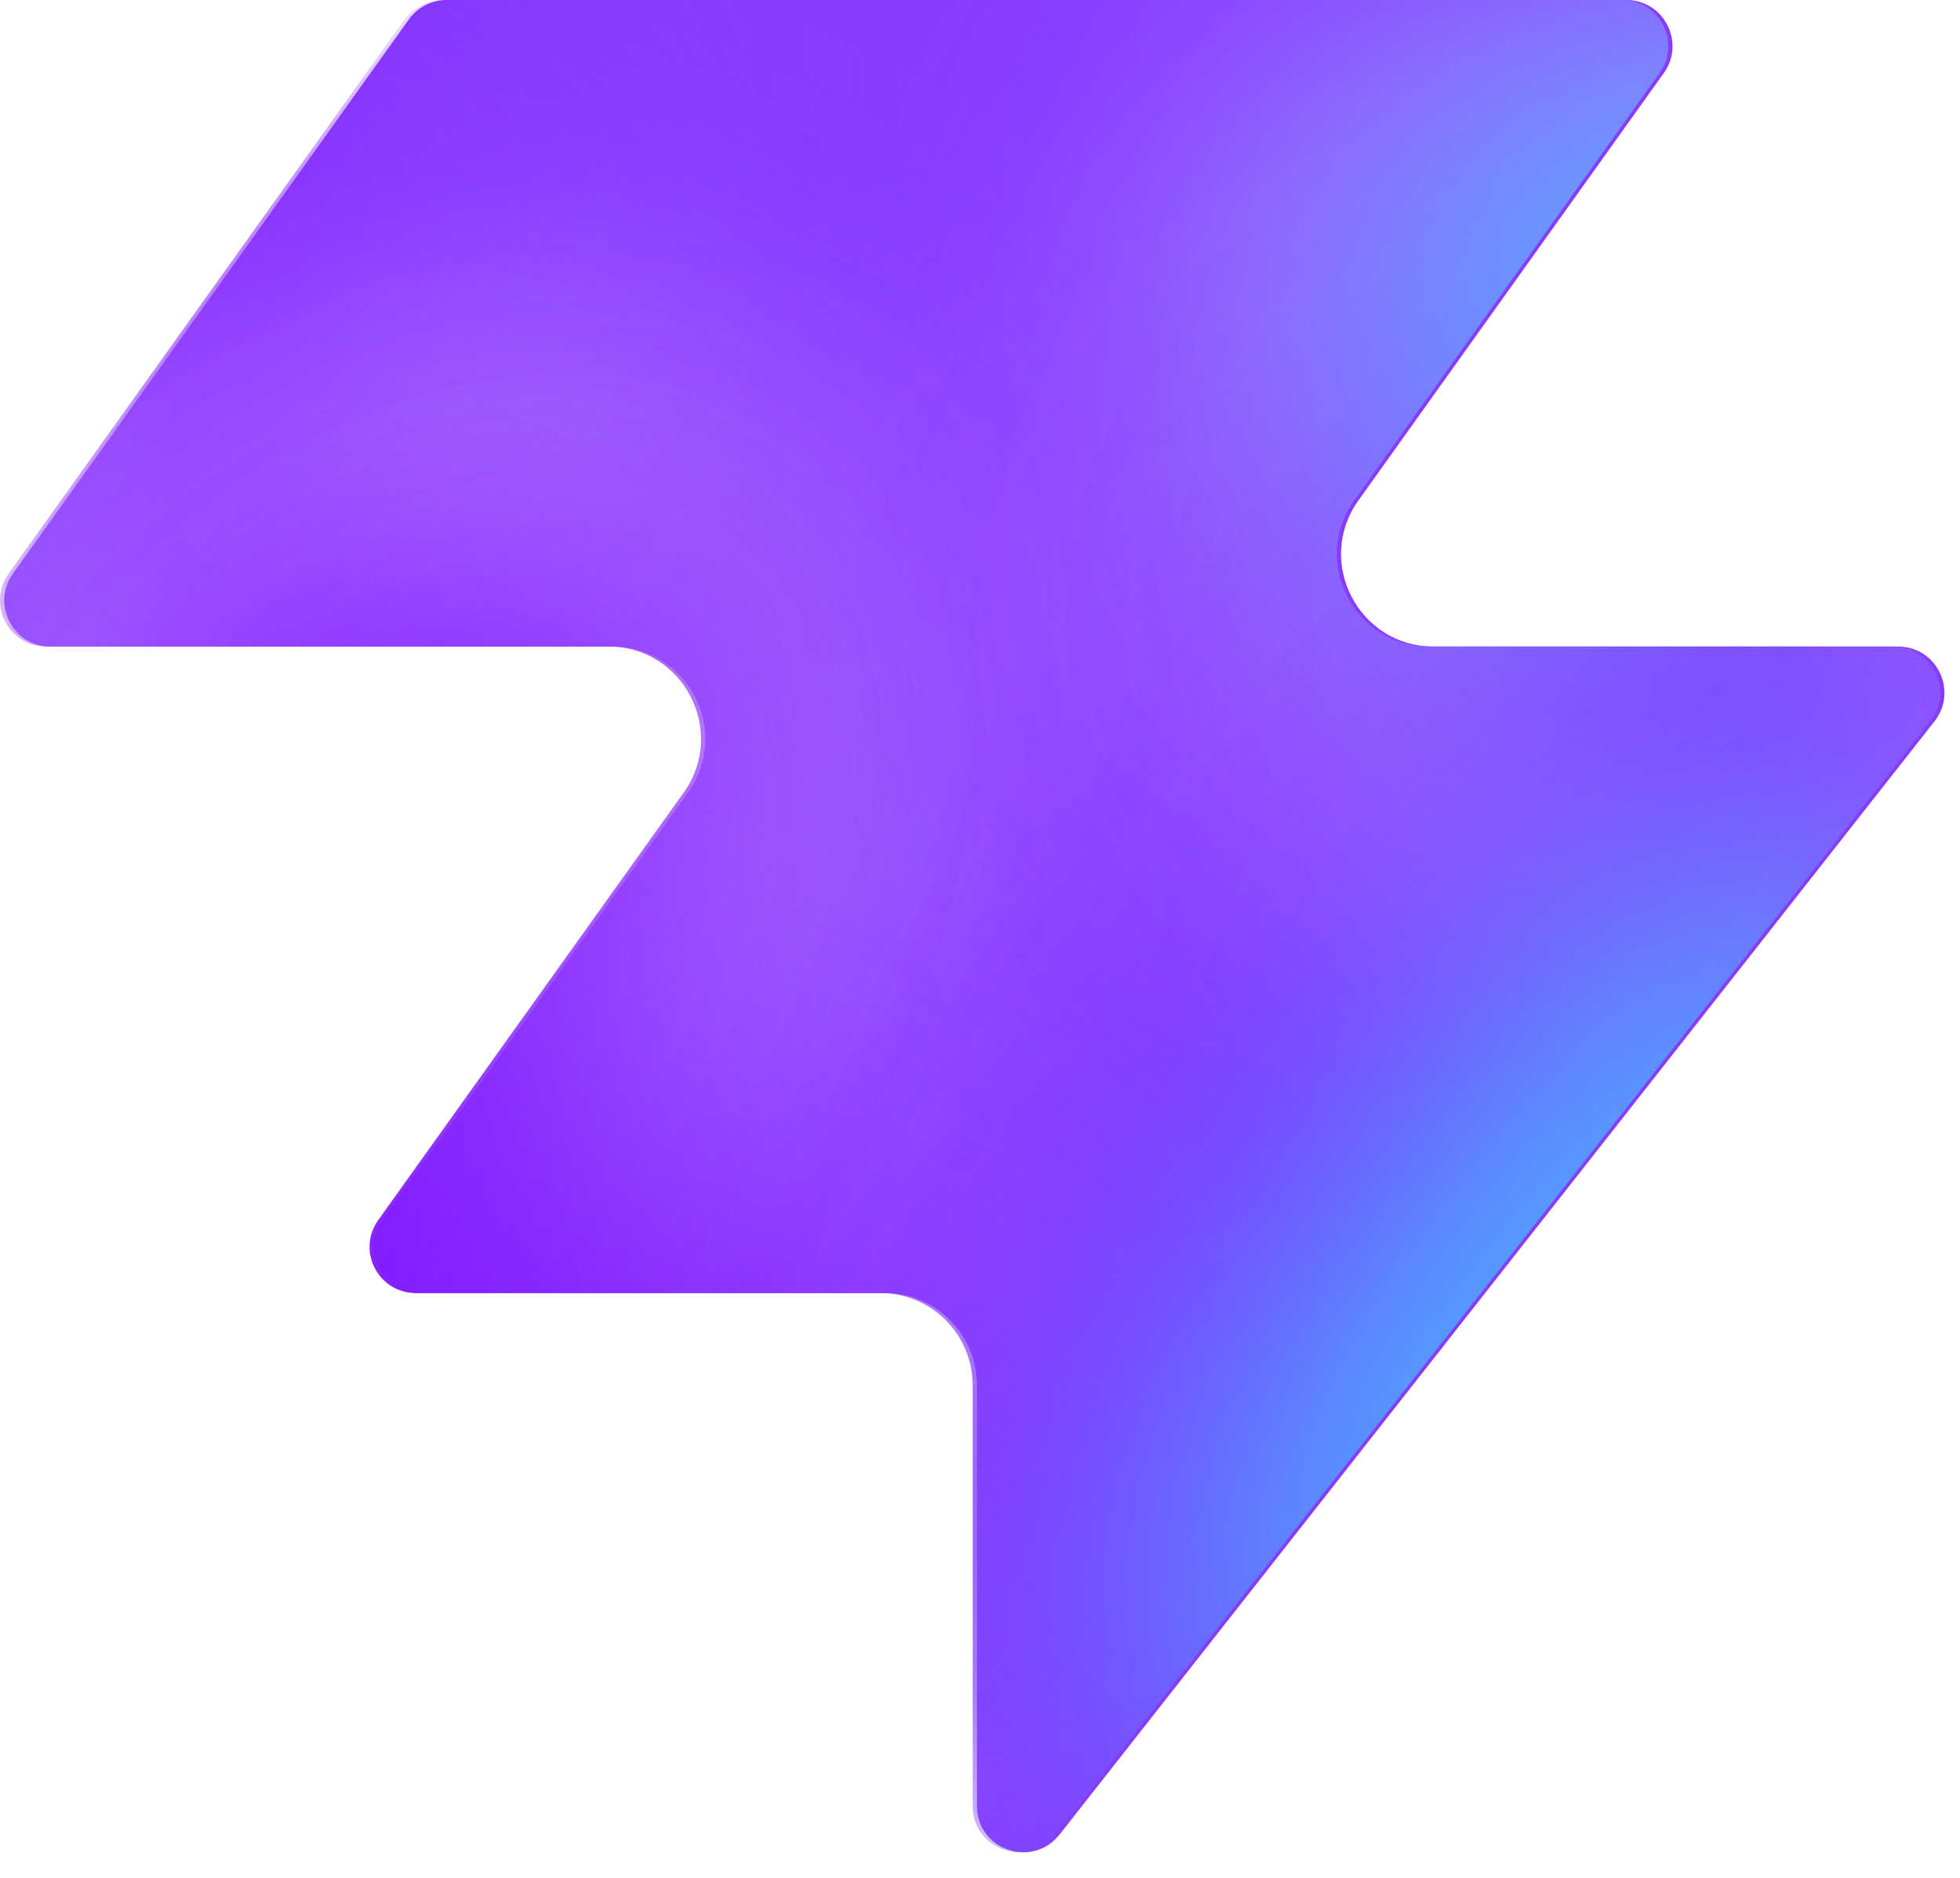
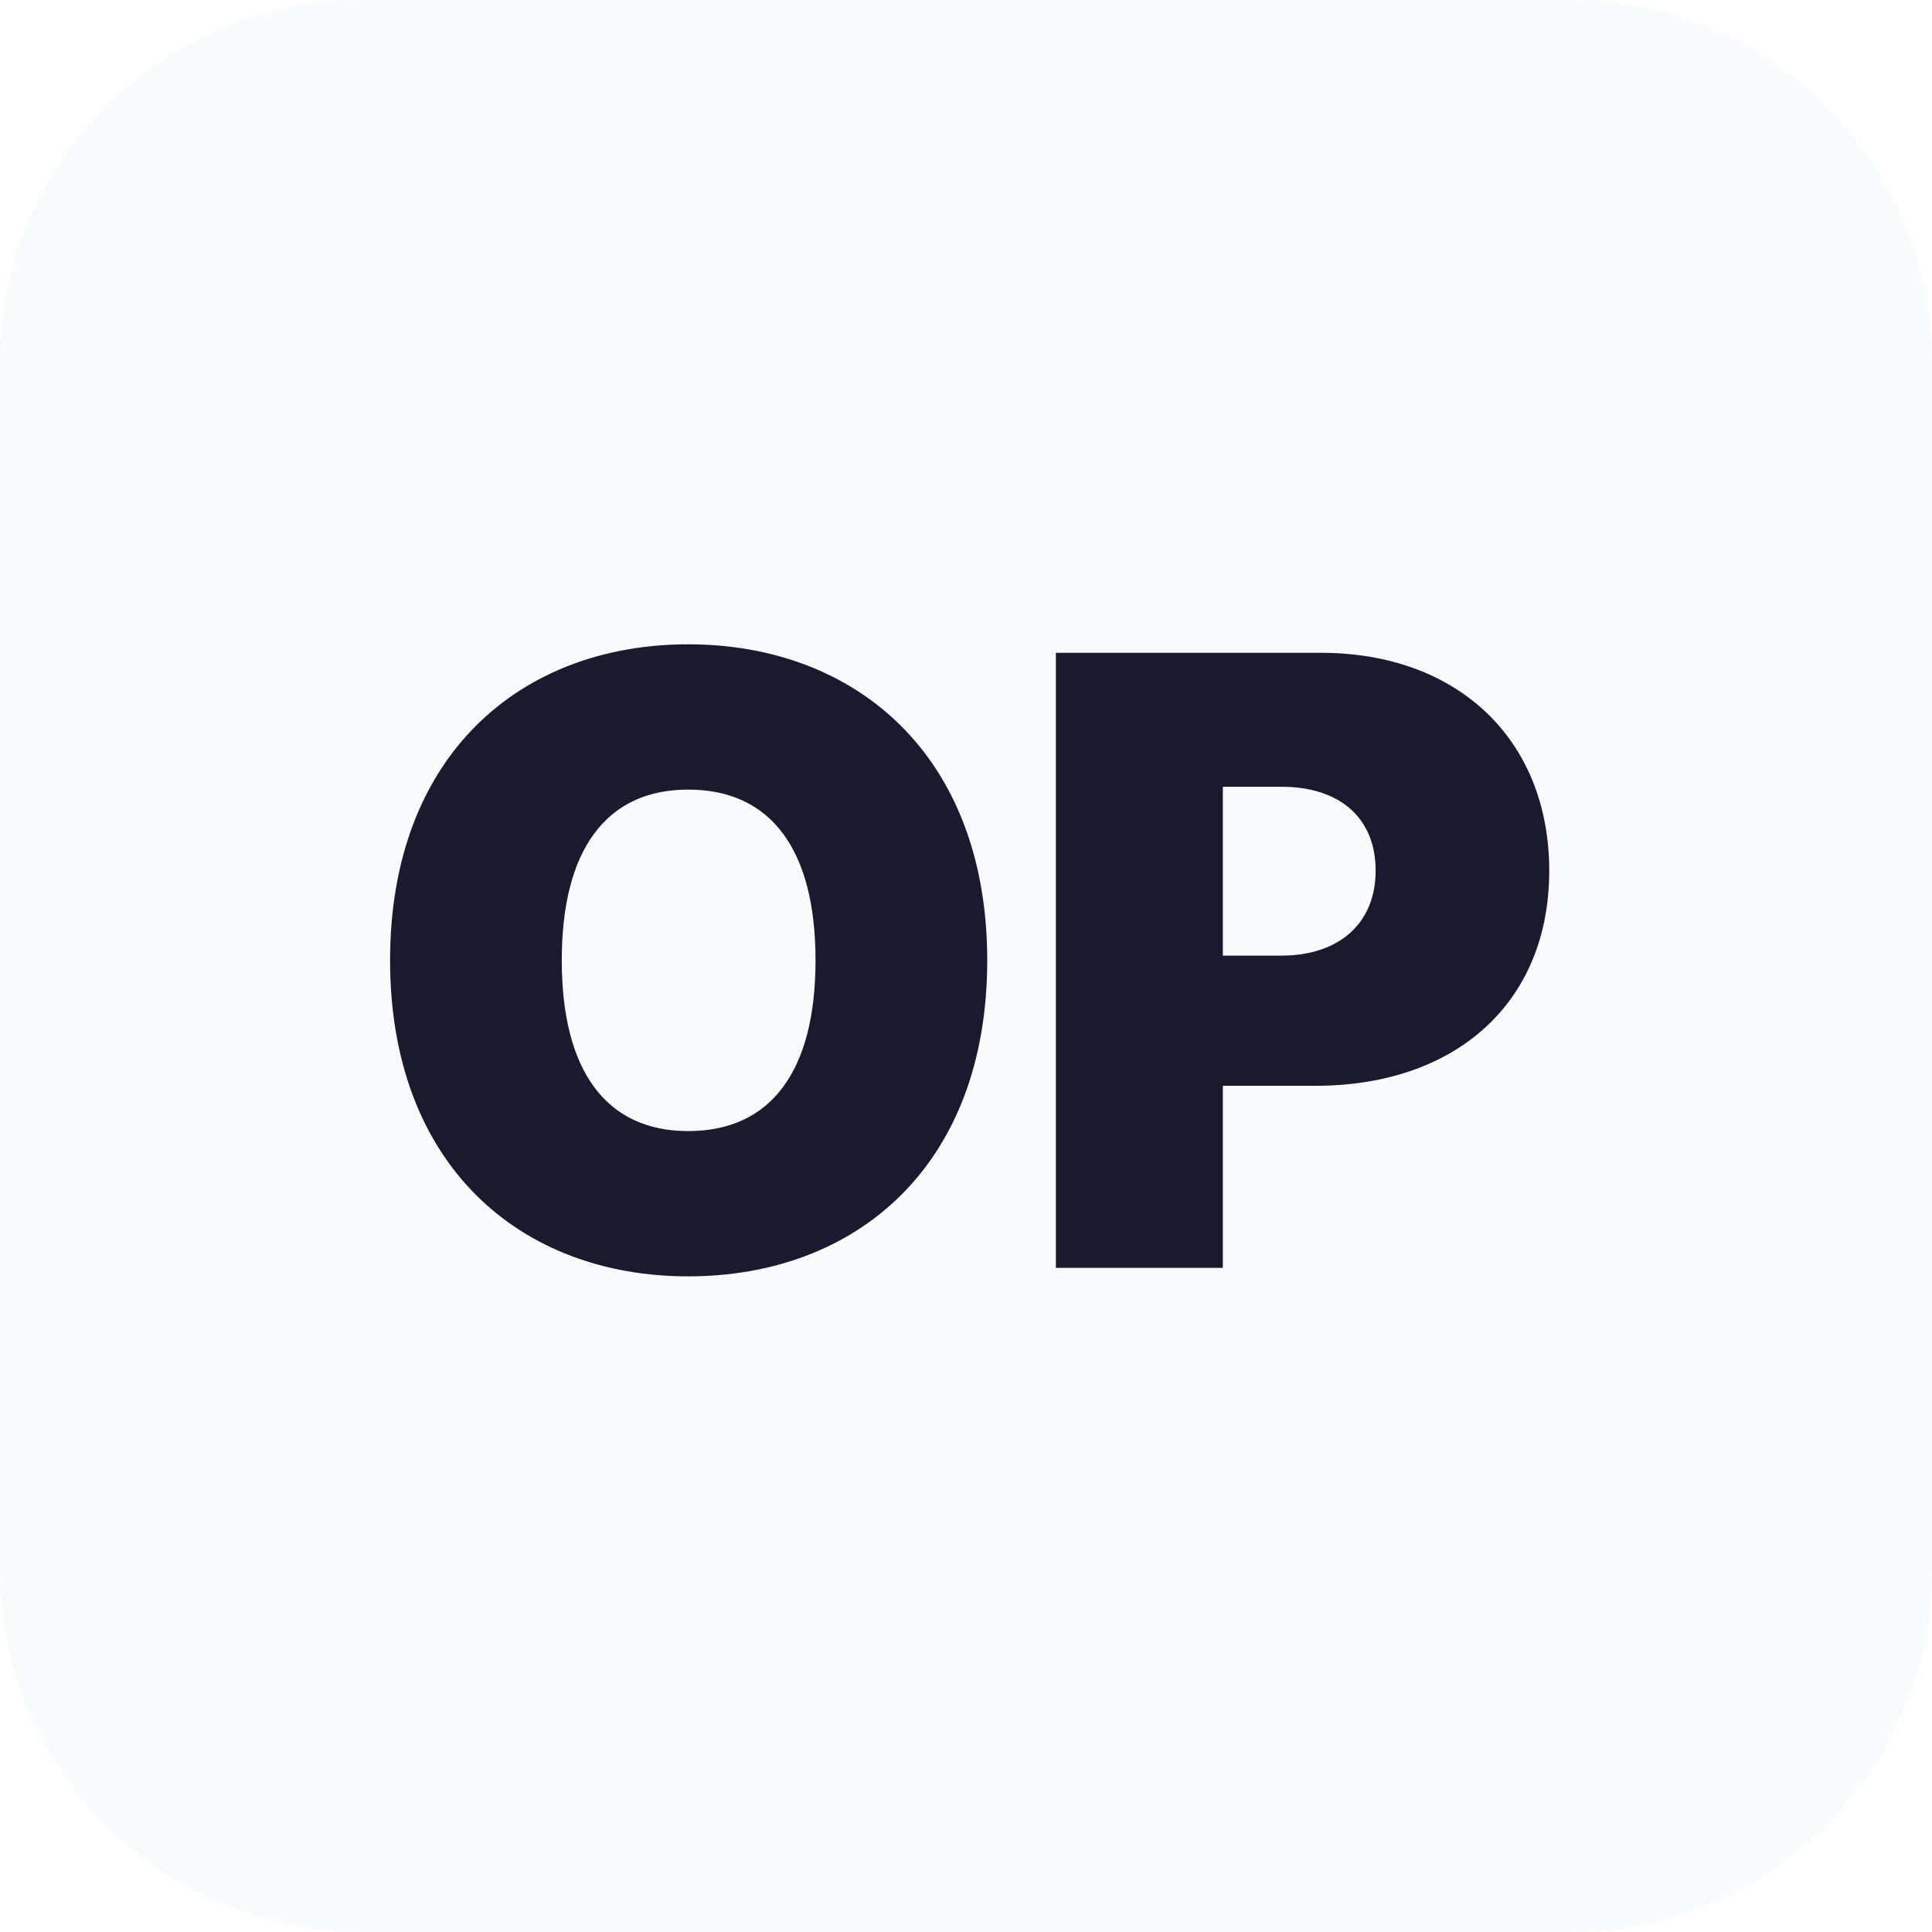
- <svg xmlns="http://www.w3.org/2000/svg" width="48" height="46" fill="none" viewBox="0 0 48 46">
-   <path fill="#863bff" d="M25.946 44.938c-.664.845-2.021.375-2.021-.698V33.937a2.26 2.26 0 0 0-2.262-2.262H10.287c-.92 0-1.456-1.04-.92-1.788l7.48-10.471c1.07-1.497 0-3.578-1.842-3.578H1.237c-.92 0-1.456-1.04-.92-1.788L10.013.474c.214-.297.556-.474.92-.474h28.894c.92 0 1.456 1.04.92 1.788l-7.48 10.471c-1.07 1.498 0 3.579 1.842 3.579h11.377c.943 0 1.473 1.088.89 1.83L25.947 44.94z" style="fill:#863bff;fill:color(display-p3 .525 .23 1);fill-opacity:1" />
-   <mask id="a" width="48" height="46" x="0" y="0" maskUnits="userSpaceOnUse" style="mask-type:alpha">
-     <path fill="#000" d="M25.842 44.938c-.664.844-2.021.375-2.021-.698V33.937a2.26 2.26 0 0 0-2.262-2.262H10.183c-.92 0-1.456-1.04-.92-1.788l7.48-10.471c1.07-1.498 0-3.579-1.842-3.579H1.133c-.92 0-1.456-1.04-.92-1.787L9.91.473c.214-.297.556-.474.92-.474h28.894c.92 0 1.456 1.04.92 1.788l-7.48 10.471c-1.07 1.498 0 3.578 1.842 3.578h11.377c.943 0 1.473 1.088.89 1.832L25.843 44.94z" style="fill:#000;fill-opacity:1" />
-   </mask>
-   <g mask="url(#a)">
-     <g filter="url(#b)">
-       <ellipse cx="5.508" cy="14.704" fill="#ede6ff" rx="5.508" ry="14.704" style="fill:#ede6ff;fill:color(display-p3 .927 .903 1);fill-opacity:1" transform="matrix(.00324 1 1 -.00324 -4.47 31.516)" />
-     </g>
-     <g filter="url(#c)">
-       <ellipse cx="10.399" cy="29.851" fill="#ede6ff" rx="10.399" ry="29.851" style="fill:#ede6ff;fill:color(display-p3 .927 .903 1);fill-opacity:1" transform="matrix(.00324 1 1 -.00324 -39.328 7.883)" />
-     </g>
-     <g filter="url(#d)">
-       <ellipse cx="5.508" cy="30.487" fill="#7e14ff" rx="5.508" ry="30.487" style="fill:#7e14ff;fill:color(display-p3 .492 .077 1);fill-opacity:1" transform="rotate(89.814 -25.913 -14.639)scale(1 -1)" />
-     </g>
-     <g filter="url(#e)">
-       <ellipse cx="5.508" cy="30.599" fill="#7e14ff" rx="5.508" ry="30.599" style="fill:#7e14ff;fill:color(display-p3 .492 .077 1);fill-opacity:1" transform="rotate(89.814 -32.644 -3.334)scale(1 -1)" />
-     </g>
-     <g filter="url(#f)">
-       <ellipse cx="5.508" cy="30.599" fill="#7e14ff" rx="5.508" ry="30.599" style="fill:#7e14ff;fill:color(display-p3 .492 .077 1);fill-opacity:1" transform="matrix(.00324 1 1 -.00324 -34.34 30.47)" />
-     </g>
-     <g filter="url(#g)">
-       <ellipse cx="14.072" cy="22.078" fill="#ede6ff" rx="14.072" ry="22.078" style="fill:#ede6ff;fill:color(display-p3 .927 .903 1);fill-opacity:1" transform="rotate(93.35 24.506 48.493)scale(-1 1)" />
-     </g>
-     <g filter="url(#h)">
-       <ellipse cx="3.47" cy="21.501" fill="#7e14ff" rx="3.47" ry="21.501" style="fill:#7e14ff;fill:color(display-p3 .492 .077 1);fill-opacity:1" transform="rotate(89.009 28.708 47.59)scale(-1 1)" />
-     </g>
-     <g filter="url(#i)">
-       <ellipse cx="3.47" cy="21.501" fill="#7e14ff" rx="3.47" ry="21.501" style="fill:#7e14ff;fill:color(display-p3 .492 .077 1);fill-opacity:1" transform="rotate(89.009 28.708 47.59)scale(-1 1)" />
-     </g>
-     <g filter="url(#j)">
-       <ellipse cx=".387" cy="8.972" fill="#7e14ff" rx="4.407" ry="29.108" style="fill:#7e14ff;fill:color(display-p3 .492 .077 1);fill-opacity:1" transform="rotate(39.51 .387 8.972)" />
-     </g>
-     <g filter="url(#k)">
-       <ellipse cx="47.523" cy="-6.092" fill="#7e14ff" rx="4.407" ry="29.108" style="fill:#7e14ff;fill:color(display-p3 .492 .077 1);fill-opacity:1" transform="rotate(37.892 47.523 -6.092)" />
-     </g>
-     <g filter="url(#l)">
-       <ellipse cx="41.412" cy="6.333" fill="#47bfff" rx="5.971" ry="9.665" style="fill:#47bfff;fill:color(display-p3 .28 .748 1);fill-opacity:1" transform="rotate(37.892 41.412 6.333)" />
-     </g>
-     <g filter="url(#m)">
-       <ellipse cx="-1.879" cy="38.332" fill="#7e14ff" rx="4.407" ry="29.108" style="fill:#7e14ff;fill:color(display-p3 .492 .077 1);fill-opacity:1" transform="rotate(37.892 -1.88 38.332)" />
-     </g>
-     <g filter="url(#n)">
-       <ellipse cx="-1.879" cy="38.332" fill="#7e14ff" rx="4.407" ry="29.108" style="fill:#7e14ff;fill:color(display-p3 .492 .077 1);fill-opacity:1" transform="rotate(37.892 -1.88 38.332)" />
-     </g>
-     <g filter="url(#o)">
-       <ellipse cx="35.651" cy="29.907" fill="#7e14ff" rx="4.407" ry="29.108" style="fill:#7e14ff;fill:color(display-p3 .492 .077 1);fill-opacity:1" transform="rotate(37.892 35.651 29.907)" />
-     </g>
-     <g filter="url(#p)">
-       <ellipse cx="38.418" cy="32.4" fill="#47bfff" rx="5.971" ry="15.297" style="fill:#47bfff;fill:color(display-p3 .28 .748 1);fill-opacity:1" transform="rotate(37.892 38.418 32.4)" />
-     </g>
-   </g>
-   <defs>
-     <filter id="b" width="60.045" height="41.654" x="-19.77" y="16.149" color-interpolation-filters="sRGB" filterUnits="userSpaceOnUse">
-       <feFlood flood-opacity="0" result="BackgroundImageFix" />
-       <feBlend in="SourceGraphic" in2="BackgroundImageFix" result="shape" />
-       <feGaussianBlur result="effect1_foregroundBlur_2002_17158" stdDeviation="7.659" />
-     </filter>
-     <filter id="c" width="90.34" height="51.437" x="-54.613" y="-7.533" color-interpolation-filters="sRGB" filterUnits="userSpaceOnUse">
-       <feFlood flood-opacity="0" result="BackgroundImageFix" />
-       <feBlend in="SourceGraphic" in2="BackgroundImageFix" result="shape" />
-       <feGaussianBlur result="effect1_foregroundBlur_2002_17158" stdDeviation="7.659" />
-     </filter>
-     <filter id="d" width="79.355" height="29.4" x="-49.64" y="2.03" color-interpolation-filters="sRGB" filterUnits="userSpaceOnUse">
-       <feFlood flood-opacity="0" result="BackgroundImageFix" />
-       <feBlend in="SourceGraphic" in2="BackgroundImageFix" result="shape" />
-       <feGaussianBlur result="effect1_foregroundBlur_2002_17158" stdDeviation="4.596" />
-     </filter>
-     <filter id="e" width="79.579" height="29.4" x="-45.045" y="20.029" color-interpolation-filters="sRGB" filterUnits="userSpaceOnUse">
-       <feFlood flood-opacity="0" result="BackgroundImageFix" />
-       <feBlend in="SourceGraphic" in2="BackgroundImageFix" result="shape" />
-       <feGaussianBlur result="effect1_foregroundBlur_2002_17158" stdDeviation="4.596" />
-     </filter>
-     <filter id="f" width="79.579" height="29.4" x="-43.513" y="21.178" color-interpolation-filters="sRGB" filterUnits="userSpaceOnUse">
-       <feFlood flood-opacity="0" result="BackgroundImageFix" />
-       <feBlend in="SourceGraphic" in2="BackgroundImageFix" result="shape" />
-       <feGaussianBlur result="effect1_foregroundBlur_2002_17158" stdDeviation="4.596" />
-     </filter>
-     <filter id="g" width="74.749" height="58.852" x="15.756" y="-17.901" color-interpolation-filters="sRGB" filterUnits="userSpaceOnUse">
-       <feFlood flood-opacity="0" result="BackgroundImageFix" />
-       <feBlend in="SourceGraphic" in2="BackgroundImageFix" result="shape" />
-       <feGaussianBlur result="effect1_foregroundBlur_2002_17158" stdDeviation="7.659" />
-     </filter>
-     <filter id="h" width="61.377" height="25.362" x="23.548" y="2.284" color-interpolation-filters="sRGB" filterUnits="userSpaceOnUse">
-       <feFlood flood-opacity="0" result="BackgroundImageFix" />
-       <feBlend in="SourceGraphic" in2="BackgroundImageFix" result="shape" />
-       <feGaussianBlur result="effect1_foregroundBlur_2002_17158" stdDeviation="4.596" />
-     </filter>
-     <filter id="i" width="61.377" height="25.362" x="23.548" y="2.284" color-interpolation-filters="sRGB" filterUnits="userSpaceOnUse">
-       <feFlood flood-opacity="0" result="BackgroundImageFix" />
-       <feBlend in="SourceGraphic" in2="BackgroundImageFix" result="shape" />
-       <feGaussianBlur result="effect1_foregroundBlur_2002_17158" stdDeviation="4.596" />
-     </filter>
-     <filter id="j" width="56.045" height="63.649" x="-27.636" y="-22.853" color-interpolation-filters="sRGB" filterUnits="userSpaceOnUse">
-       <feFlood flood-opacity="0" result="BackgroundImageFix" />
-       <feBlend in="SourceGraphic" in2="BackgroundImageFix" result="shape" />
-       <feGaussianBlur result="effect1_foregroundBlur_2002_17158" stdDeviation="4.596" />
-     </filter>
-     <filter id="k" width="54.814" height="64.646" x="20.116" y="-38.415" color-interpolation-filters="sRGB" filterUnits="userSpaceOnUse">
-       <feFlood flood-opacity="0" result="BackgroundImageFix" />
-       <feBlend in="SourceGraphic" in2="BackgroundImageFix" result="shape" />
-       <feGaussianBlur result="effect1_foregroundBlur_2002_17158" stdDeviation="4.596" />
-     </filter>
-     <filter id="l" width="33.541" height="35.313" x="24.641" y="-11.323" color-interpolation-filters="sRGB" filterUnits="userSpaceOnUse">
-       <feFlood flood-opacity="0" result="BackgroundImageFix" />
-       <feBlend in="SourceGraphic" in2="BackgroundImageFix" result="shape" />
-       <feGaussianBlur result="effect1_foregroundBlur_2002_17158" stdDeviation="4.596" />
-     </filter>
-     <filter id="m" width="54.814" height="64.646" x="-29.286" y="6.009" color-interpolation-filters="sRGB" filterUnits="userSpaceOnUse">
-       <feFlood flood-opacity="0" result="BackgroundImageFix" />
-       <feBlend in="SourceGraphic" in2="BackgroundImageFix" result="shape" />
-       <feGaussianBlur result="effect1_foregroundBlur_2002_17158" stdDeviation="4.596" />
-     </filter>
-     <filter id="n" width="54.814" height="64.646" x="-29.286" y="6.009" color-interpolation-filters="sRGB" filterUnits="userSpaceOnUse">
-       <feFlood flood-opacity="0" result="BackgroundImageFix" />
-       <feBlend in="SourceGraphic" in2="BackgroundImageFix" result="shape" />
-       <feGaussianBlur result="effect1_foregroundBlur_2002_17158" stdDeviation="4.596" />
-     </filter>
-     <filter id="o" width="54.814" height="64.646" x="8.244" y="-2.416" color-interpolation-filters="sRGB" filterUnits="userSpaceOnUse">
-       <feFlood flood-opacity="0" result="BackgroundImageFix" />
-       <feBlend in="SourceGraphic" in2="BackgroundImageFix" result="shape" />
-       <feGaussianBlur result="effect1_foregroundBlur_2002_17158" stdDeviation="4.596" />
-     </filter>
-     <filter id="p" width="39.409" height="43.623" x="18.713" y="10.588" color-interpolation-filters="sRGB" filterUnits="userSpaceOnUse">
-       <feFlood flood-opacity="0" result="BackgroundImageFix" />
-       <feBlend in="SourceGraphic" in2="BackgroundImageFix" result="shape" />
-       <feGaussianBlur result="effect1_foregroundBlur_2002_17158" stdDeviation="4.596" />
-     </filter>
-   </defs>
+ <svg xmlns="http://www.w3.org/2000/svg" width="32" height="32" viewBox="0 0 32 32">
+   <rect width="32" height="32" rx="6" fill="#f8fafc" />
+   <text x="16" y="21" text-anchor="middle" font-family="system-ui, -apple-system, sans-serif" font-size="14" font-weight="900" fill="#1a1a2e">OP</text>
</svg>
